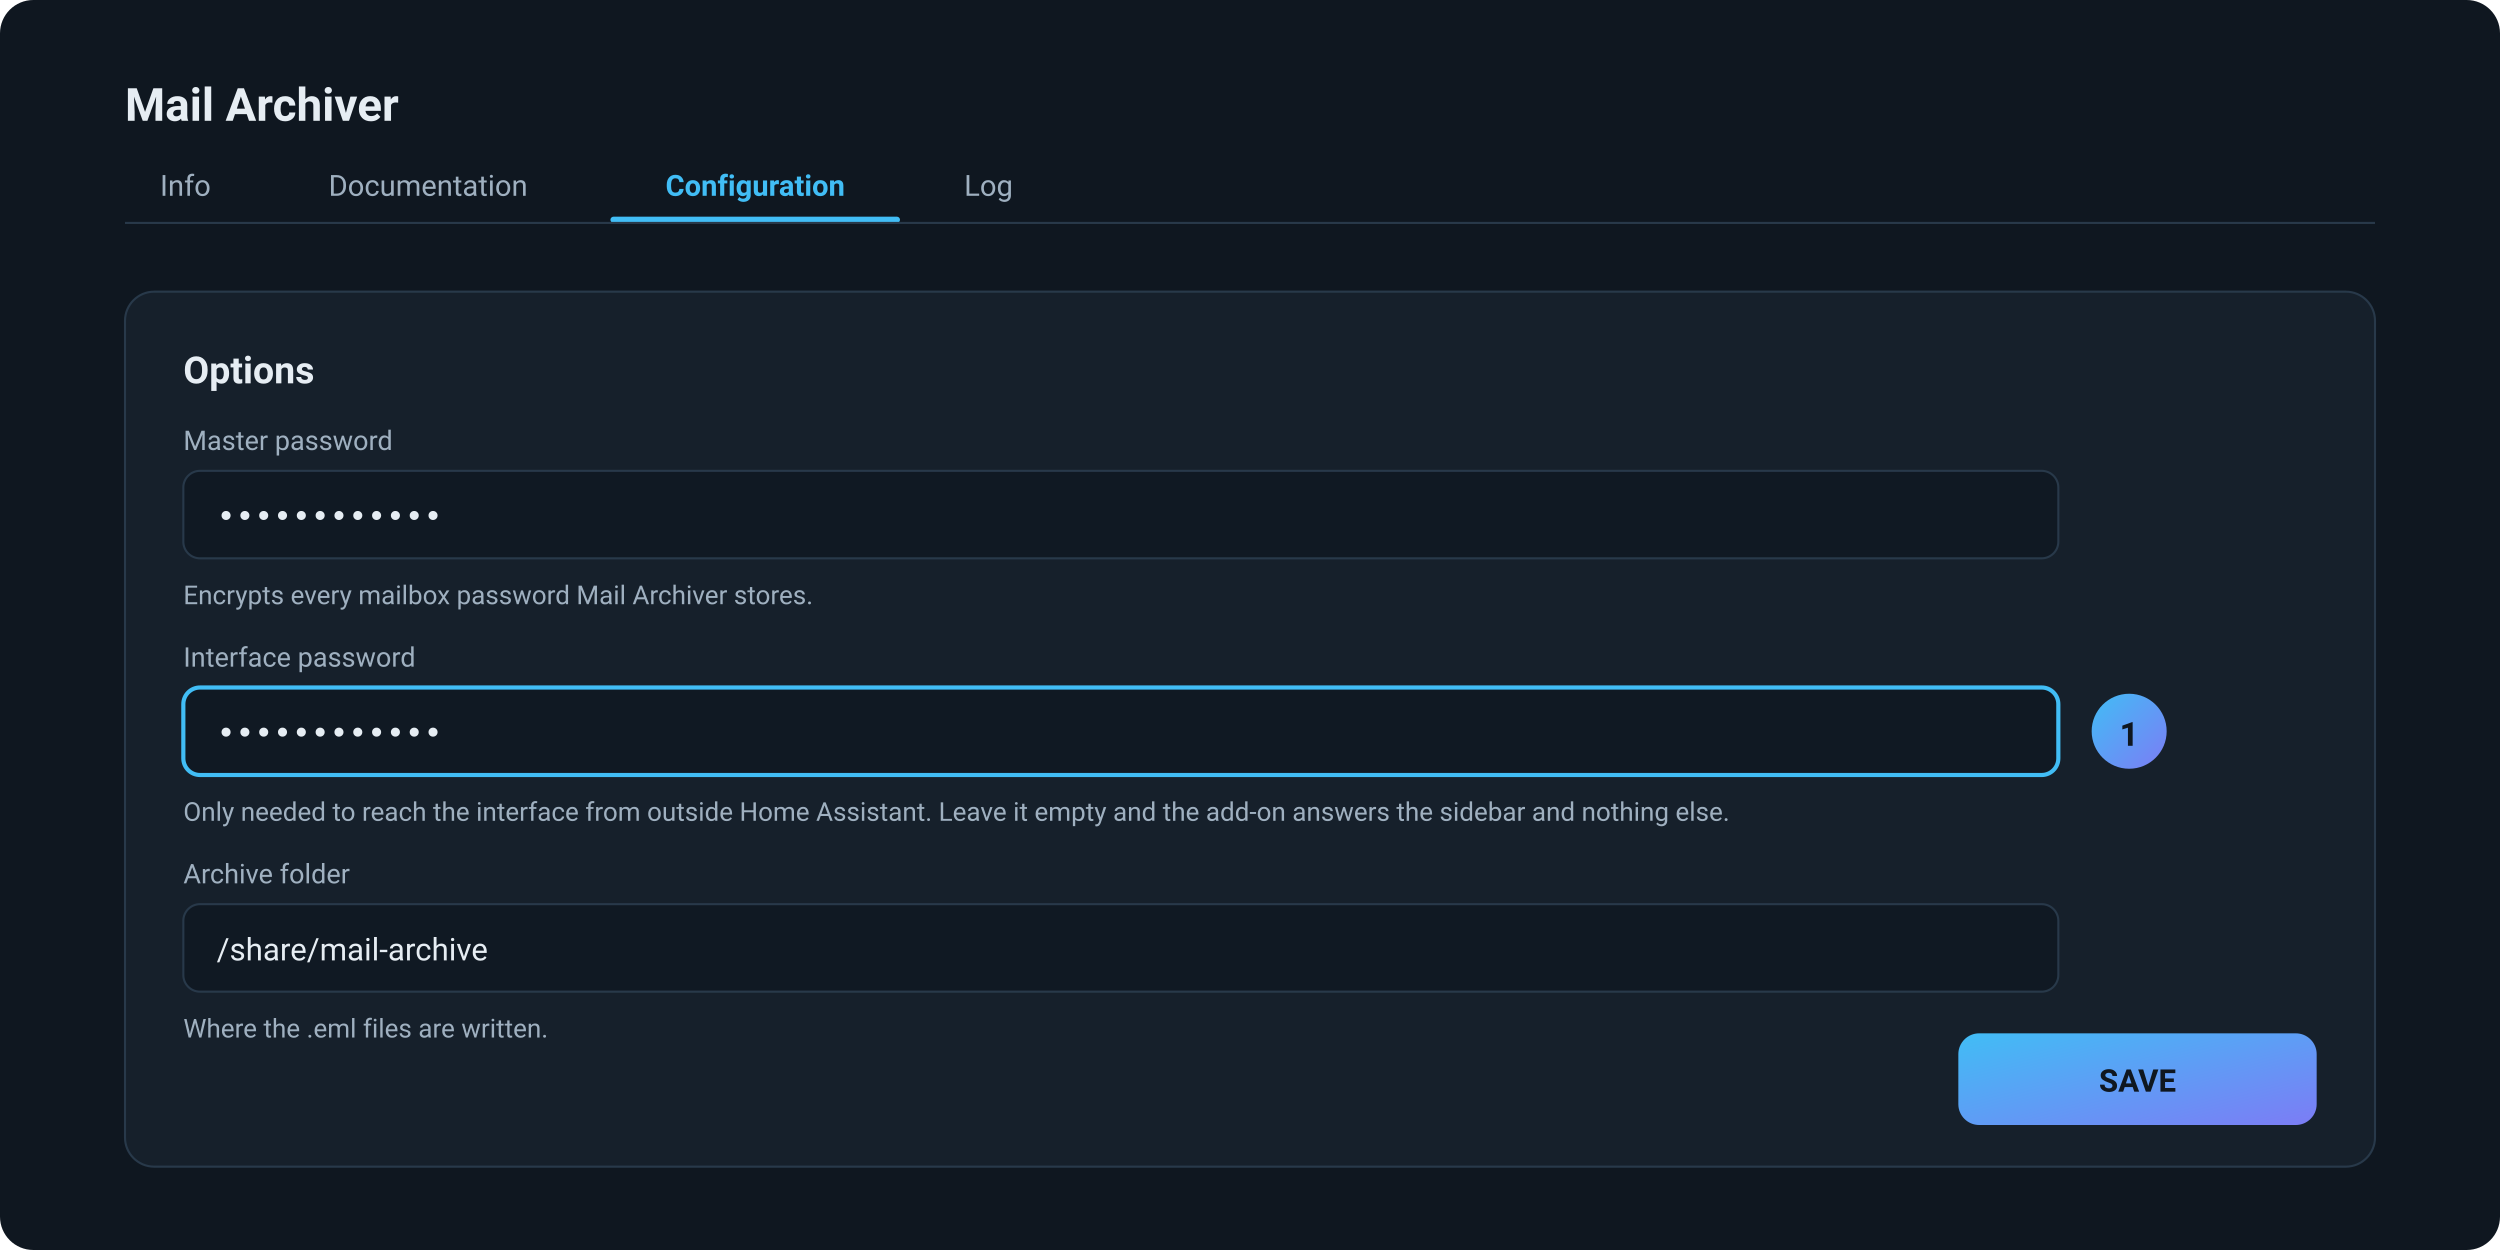
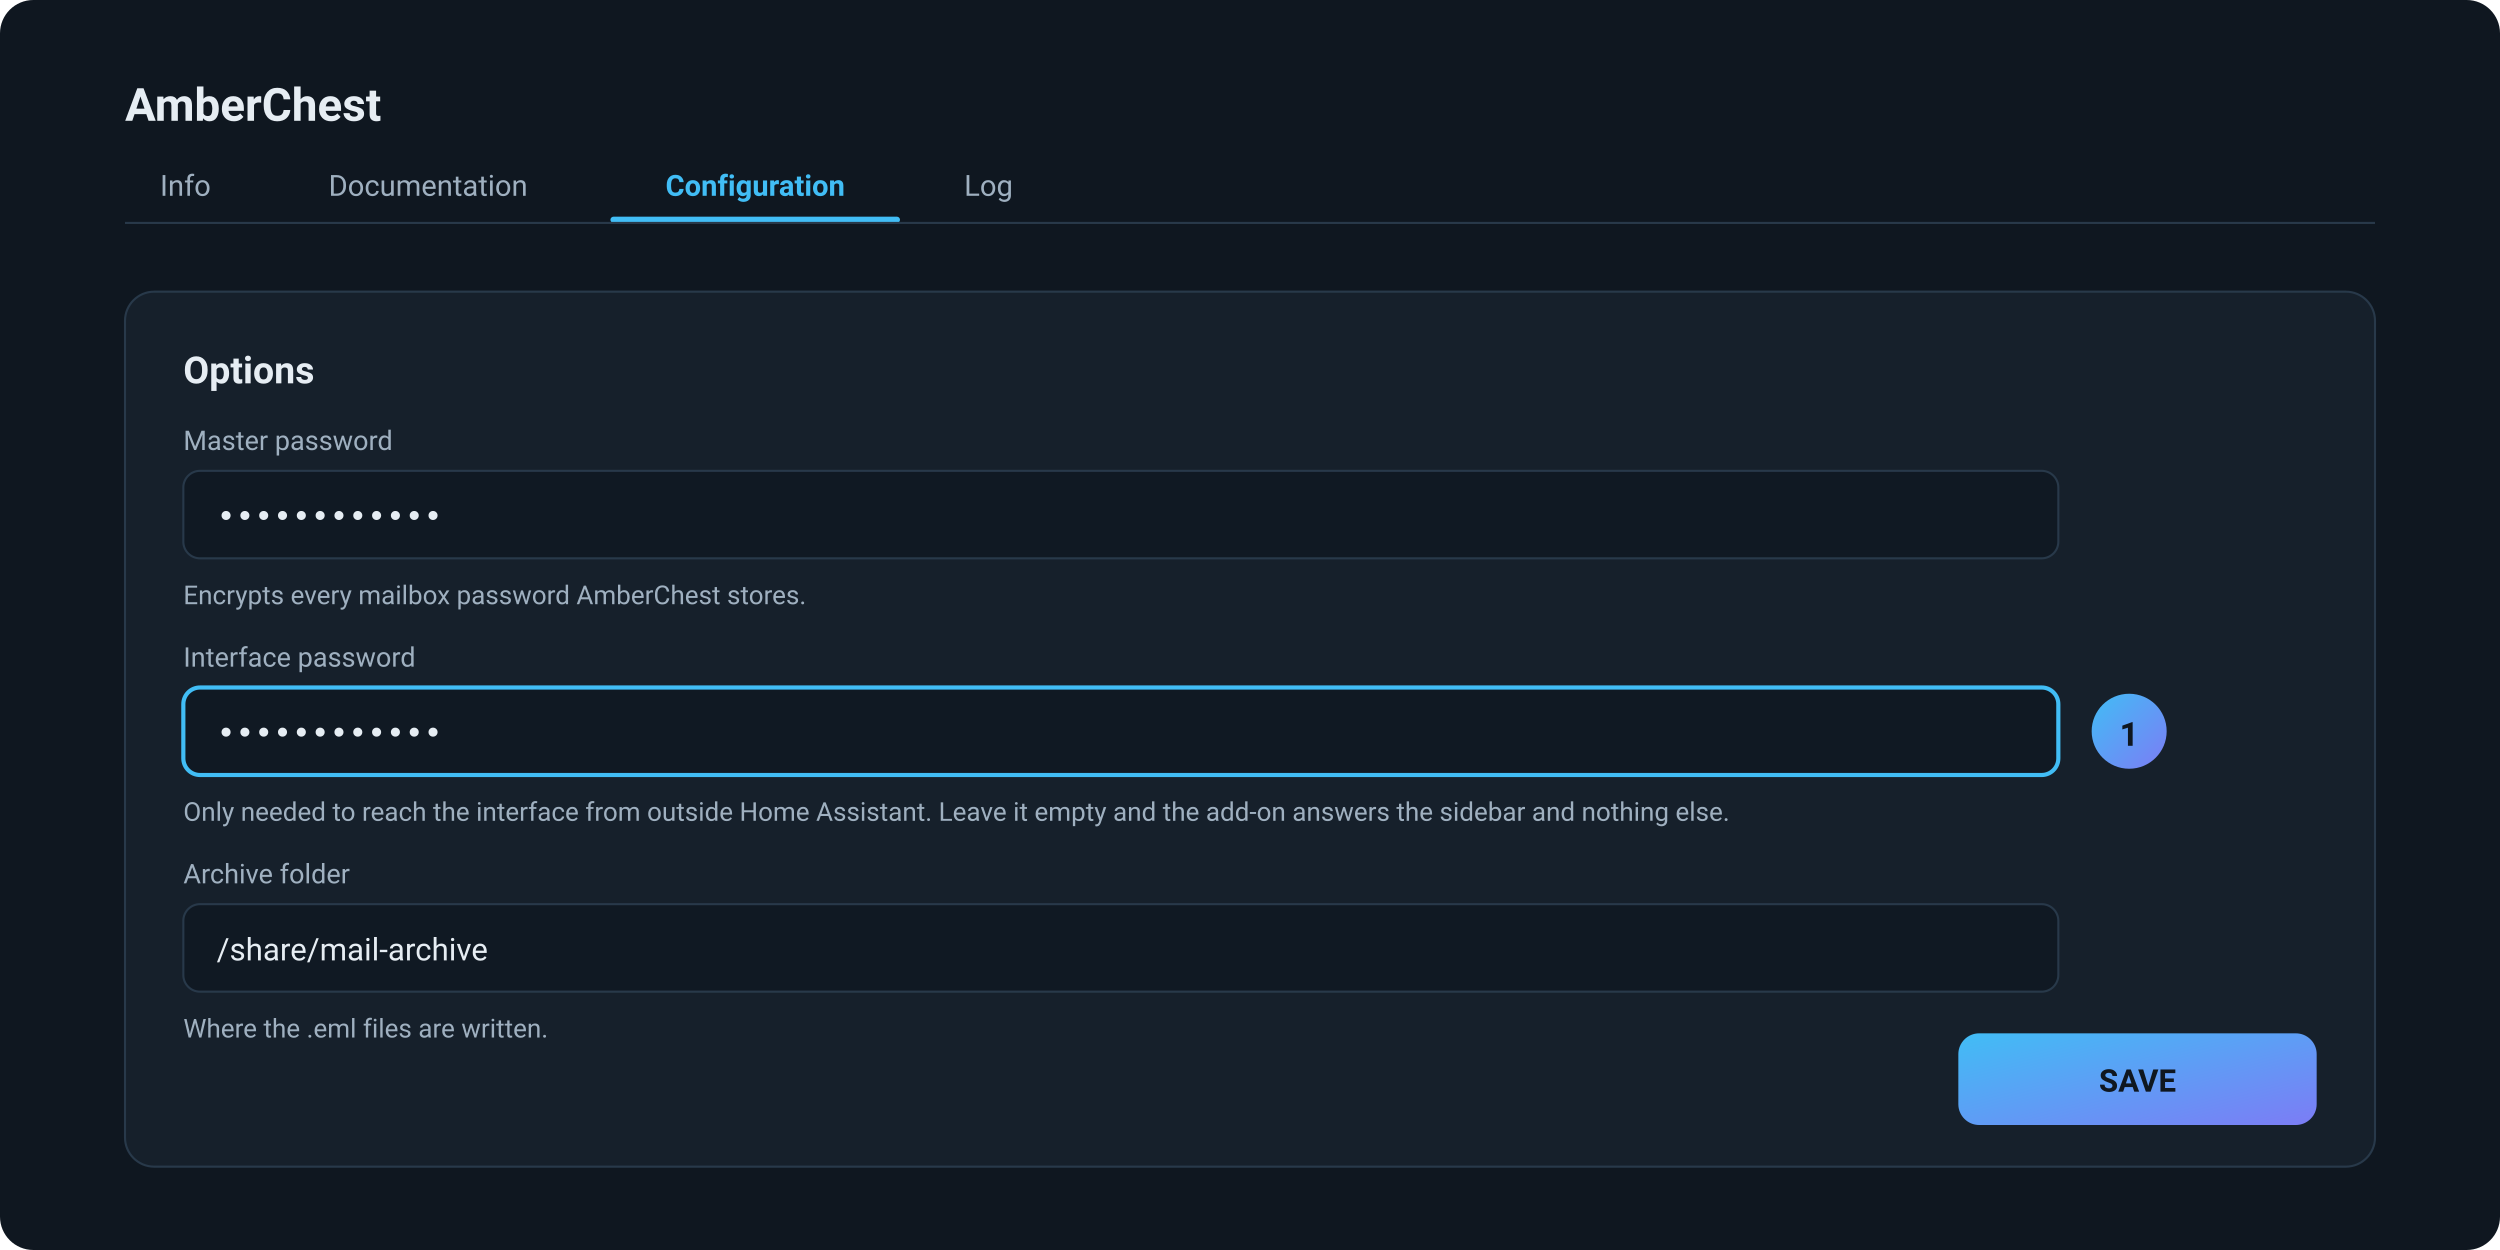
<svg xmlns="http://www.w3.org/2000/svg" viewBox="0 0 1200 600" width="1200" height="600" role="img" aria-label="The add-on configuration with the interface password filled in">
  <defs>
    <linearGradient id="accent" x1="0" y1="0" x2="1" y2="1">
      <stop offset="0" stop-color="#41BDF5" />
      <stop offset="1" stop-color="#7C7CF5" />
    </linearGradient>
  </defs>
  <rect width="1200" height="600" rx="16" fill="#0f1720" />
  <g font-family="ui-sans-serif, -apple-system, 'Segoe UI', Roboto, Helvetica, Arial, sans-serif">
-     <text x="60" y="58" fill="#e6edf3" font-size="22" font-weight="700">Mail Archiver</text>
+     <text x="60" y="58" fill="#e6edf3" font-size="22" font-weight="700">AmberChest</text>
    <text x="89.0" y="94" fill="#9fb0c0" font-size="14" text-anchor="middle">Info</text>
    <text x="205.5" y="94" fill="#9fb0c0" font-size="14" text-anchor="middle">Documentation</text>
    <rect x="293" y="104" width="139" height="3" rx="1.5" fill="#41BDF5" />
    <text x="362.5" y="94" fill="#41BDF5" font-size="14" font-weight="600" text-anchor="middle">Configuration</text>
    <text x="474.5" y="94" fill="#9fb0c0" font-size="14" text-anchor="middle">Log</text>
    <line x1="60" y1="107" x2="1140" y2="107" stroke="#28394a" />
    <rect x="60" y="140" width="1080" height="420" rx="14" fill="#16202b" stroke="#28394a" />
    <text x="88" y="184" fill="#e6edf3" font-size="18" font-weight="600">Options</text>
    <text x="88" y="216" fill="#9fb0c0" font-size="13">Master password</text>
    <rect x="88" y="226" width="900" height="42" rx="8" fill="#101923" stroke="#28394a" stroke-width="1" />
    <text x="104" y="253" fill="#e6edf3" font-size="15" font-family="ui-monospace, SFMono-Regular, Menlo, monospace">••••••••••••</text>
-     <text x="88" y="290" fill="#9fb0c0" font-size="12.5">Encrypts every mailbox password Mail Archiver stores.</text>
+     <text x="88" y="290" fill="#9fb0c0" font-size="12.5">Encrypts every mailbox password AmberChest stores.</text>
    <text x="88" y="320" fill="#9fb0c0" font-size="13">Interface password</text>
    <rect x="88" y="330" width="900" height="42" rx="8" fill="#101923" stroke="#41BDF5" stroke-width="2" />
    <text x="104" y="357" fill="#e6edf3" font-size="15" font-family="ui-monospace, SFMono-Regular, Menlo, monospace">••••••••••••</text>
    <text x="88" y="394" fill="#9fb0c0" font-size="12.5">Only needed to reach the interface from outside Home Assistant. Leave it empty and the add-on answers the sidebar and nothing else.</text>
    <circle cx="1022" cy="351" r="18" fill="url(#accent)" />
    <text x="1022" y="358" fill="#0f1720" font-size="16" font-weight="700" text-anchor="middle">1</text>
    <text x="88" y="424" fill="#9fb0c0" font-size="13">Archive folder</text>
    <rect x="88" y="434" width="900" height="42" rx="8" fill="#101923" stroke="#28394a" stroke-width="1" />
    <text x="104" y="461" fill="#e6edf3" font-size="15">/share/mail-archive</text>
    <text x="88" y="498" fill="#9fb0c0" font-size="12.5">Where the .eml files are written.</text>
    <rect x="940" y="496" width="172" height="44" rx="10" fill="url(#accent)" stroke="none" />
    <text x="1026" y="524" fill="#0f1720" font-size="15" font-weight="700" text-anchor="middle">SAVE</text>
  </g>
</svg>
